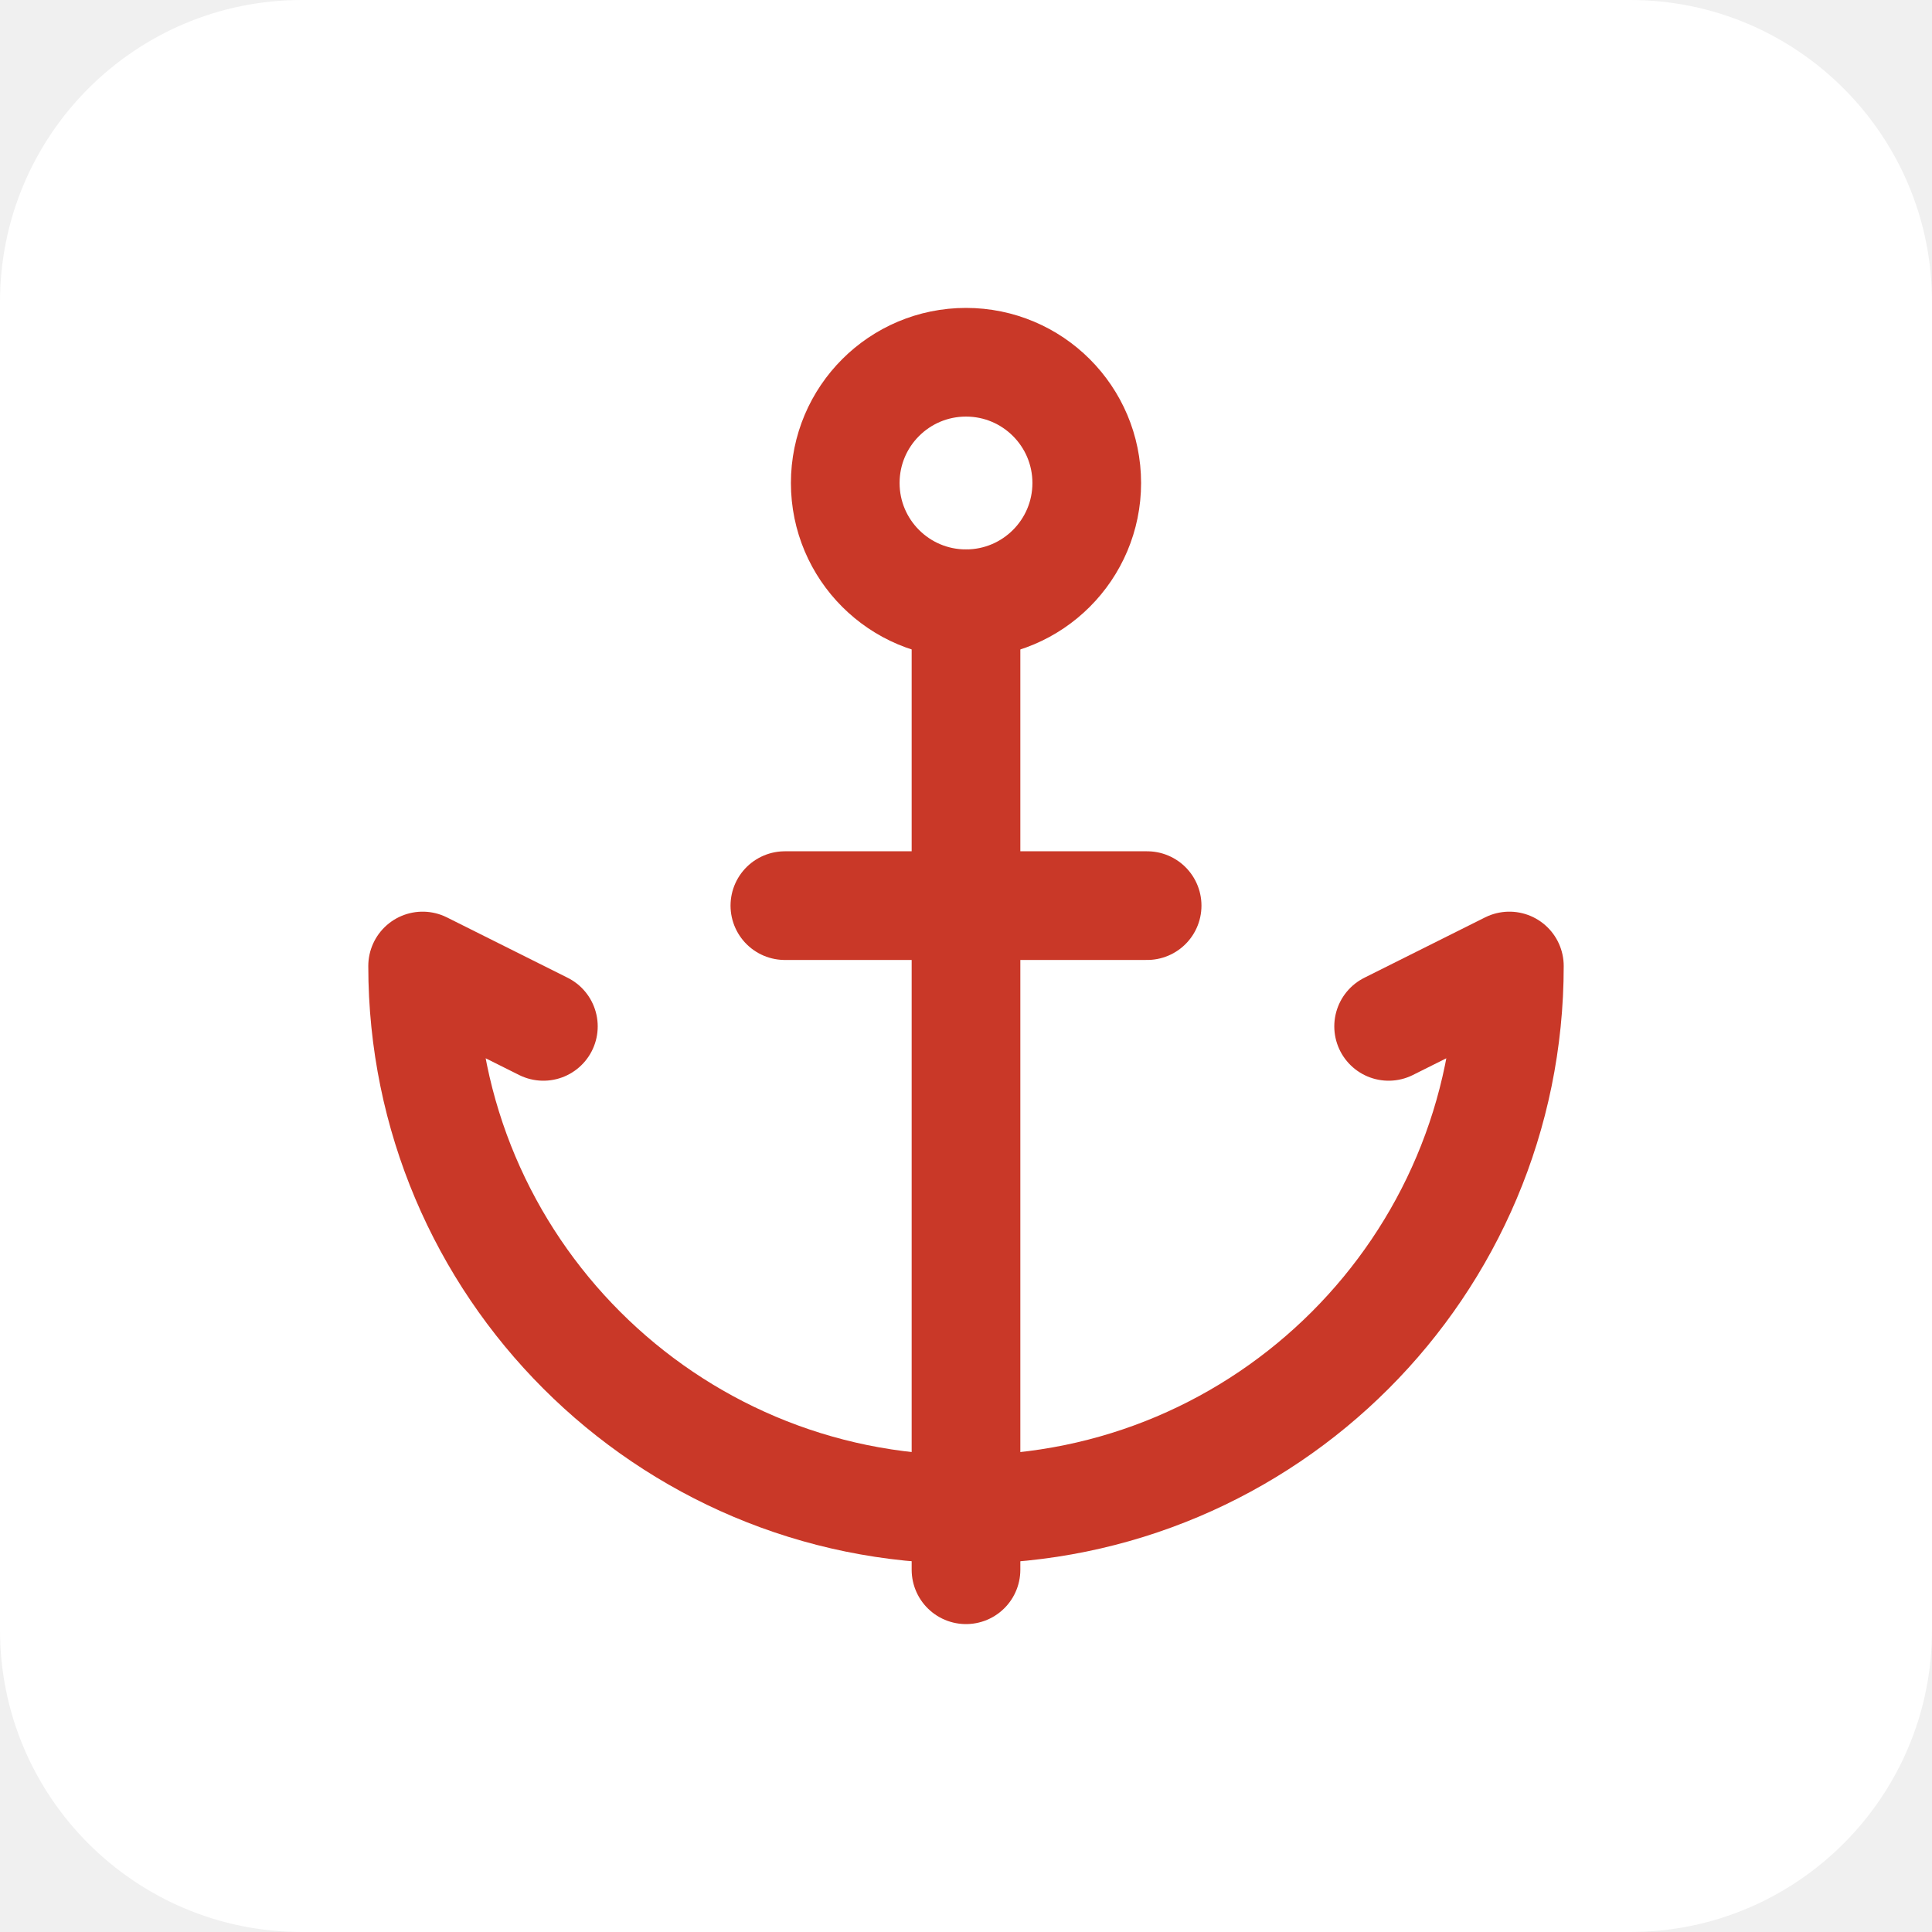
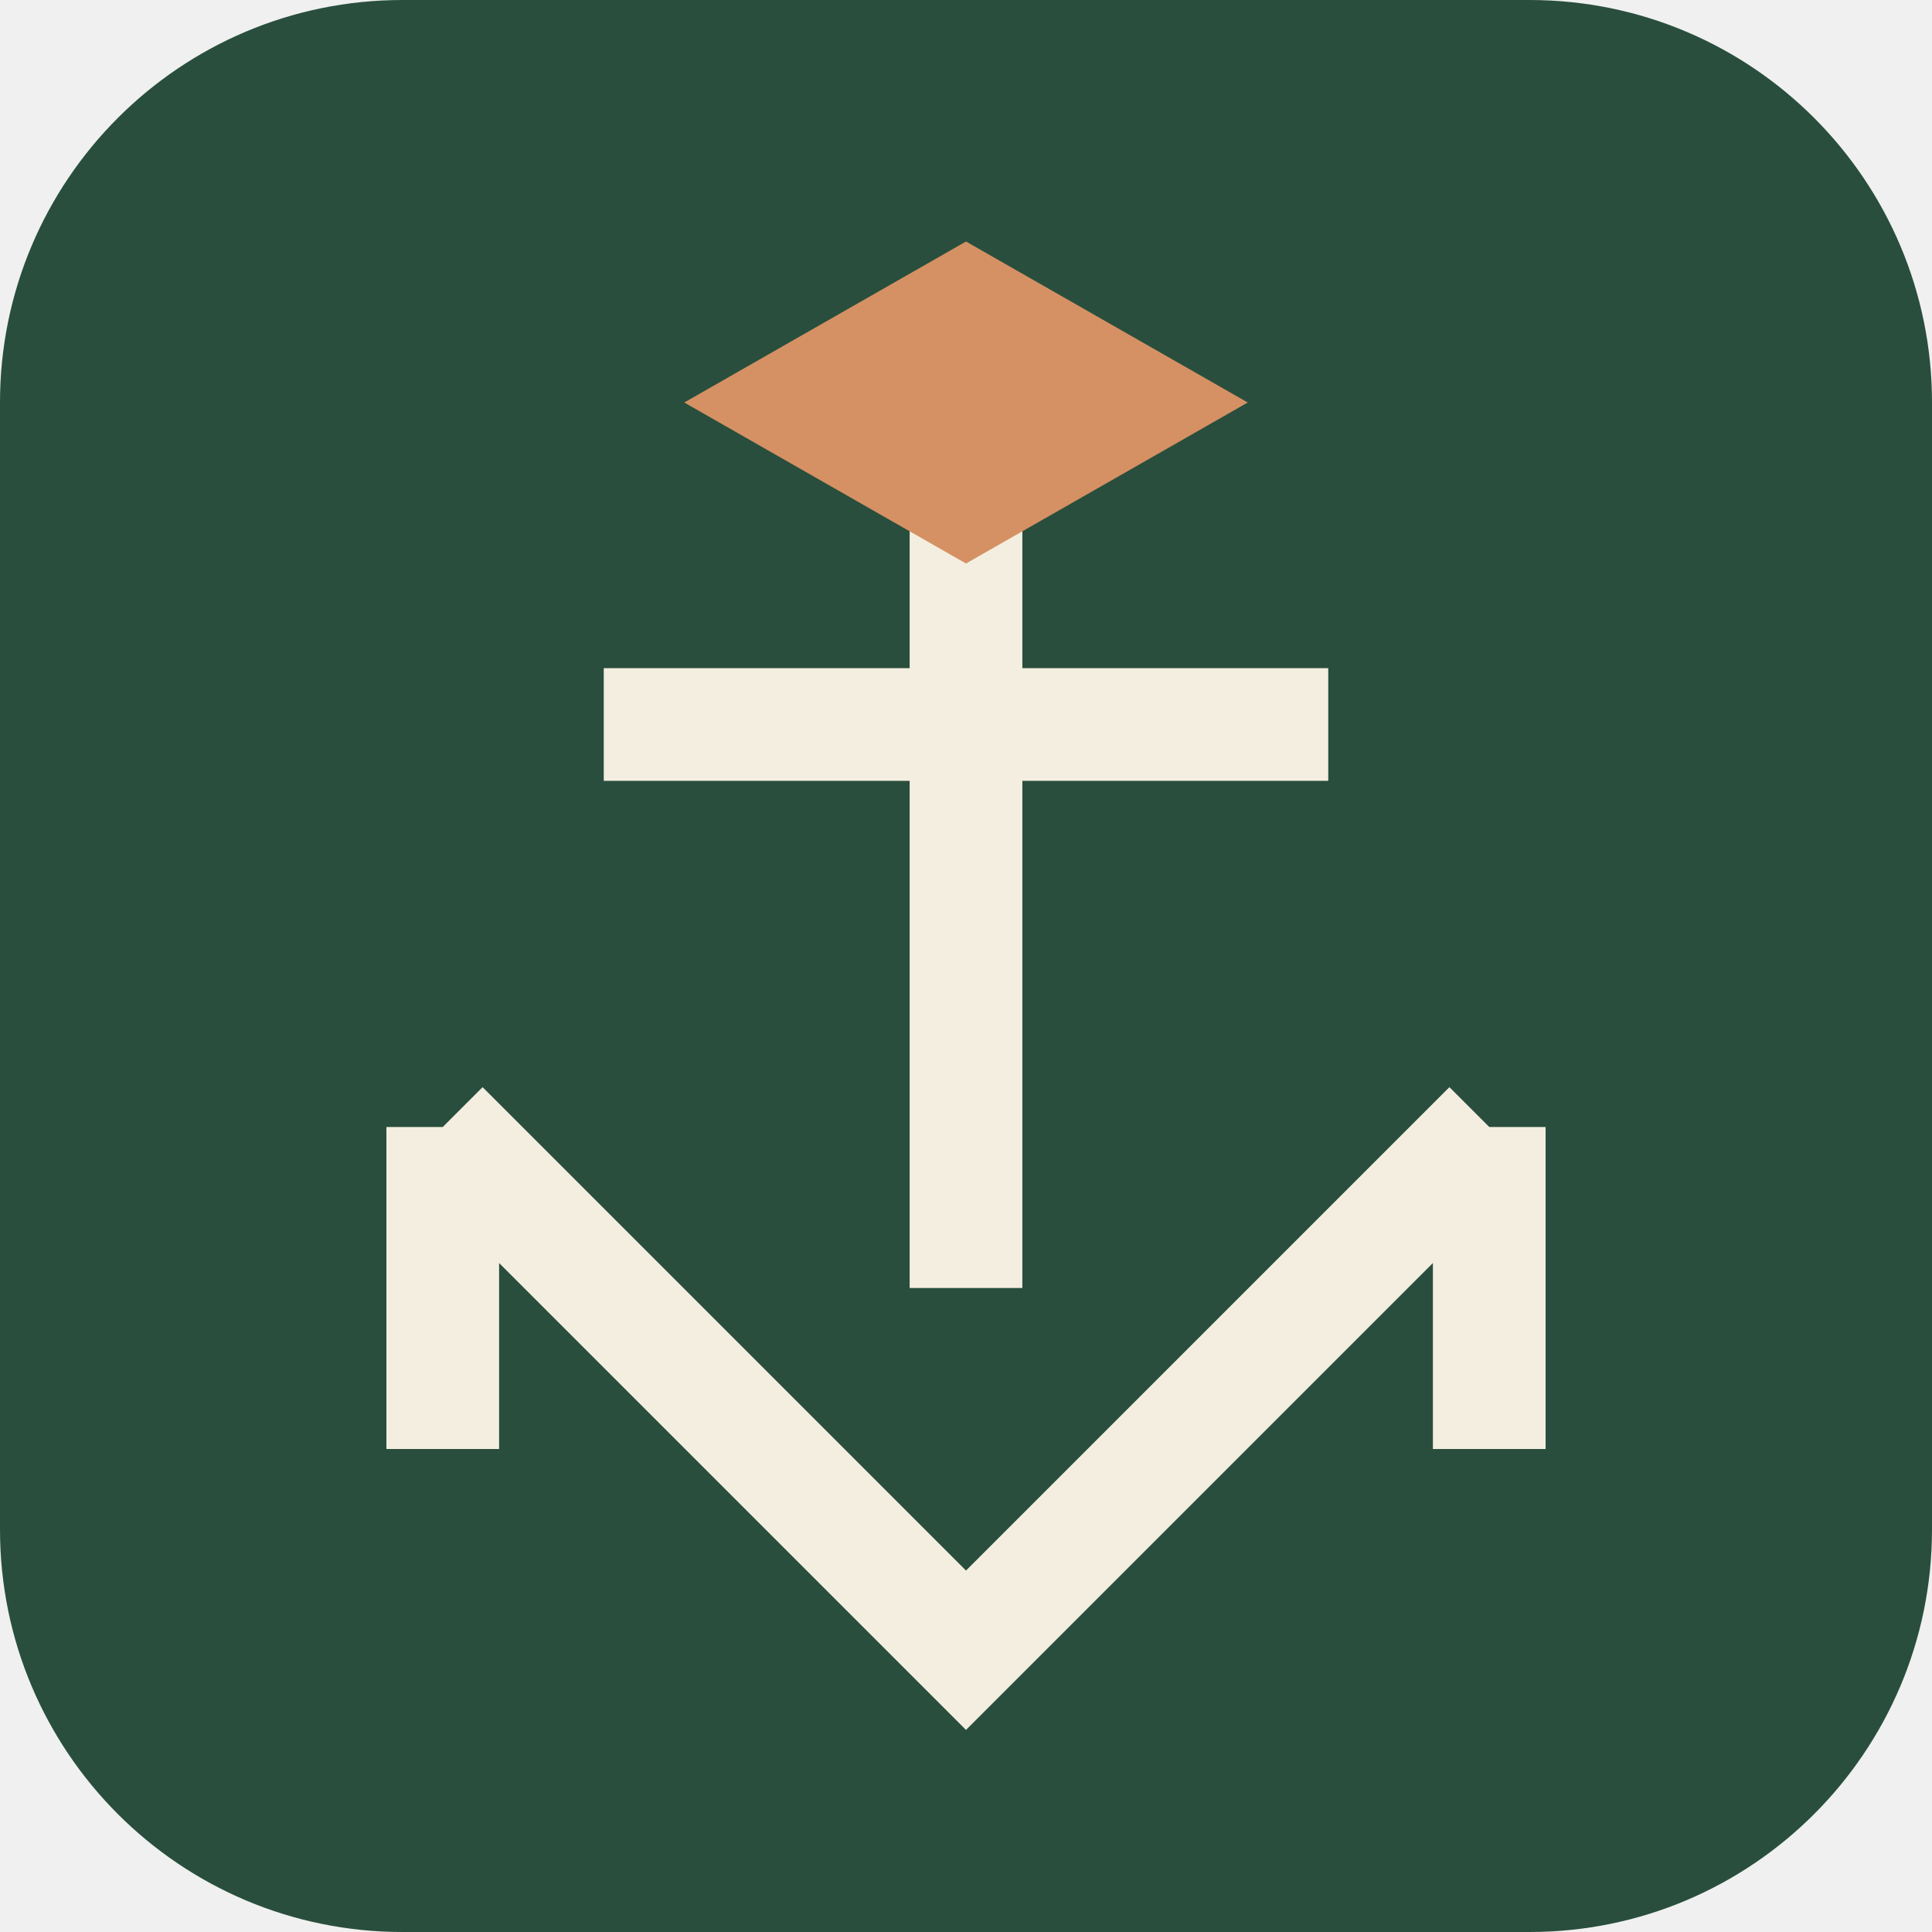
- <svg xmlns="http://www.w3.org/2000/svg" viewBox="0 0 32 32">
-   <rect width="32" height="32" rx="5" fill="#fff" />
-   <g transform="translate(4 4)" fill="none" stroke="#c93828" stroke-width="1.8" stroke-linecap="round" stroke-linejoin="round">
-     <path d="M12 6v16" />
-     <path d="m19 13 2-1a9 9 0 0 1-18 0l2 1" />
-     <path d="M9 11h6" />
-     <circle cx="12" cy="4" r="2" />
-   </g>
+ <svg xmlns="http://www.w3.org/2000/svg" viewBox="0 0 48 48">
+   <rect width="48" height="48" rx="10" fill="#294e3d" />
+   <path d="M24 8v24M15 18h18M11 28l13 13 13-13M11 28v8m26-8v8" fill="none" stroke="#f4eee0" stroke-width="2.8" />
+   <path d="m17 10 7-4 7 4-7 4Z" fill="#d59163" />
</svg>
